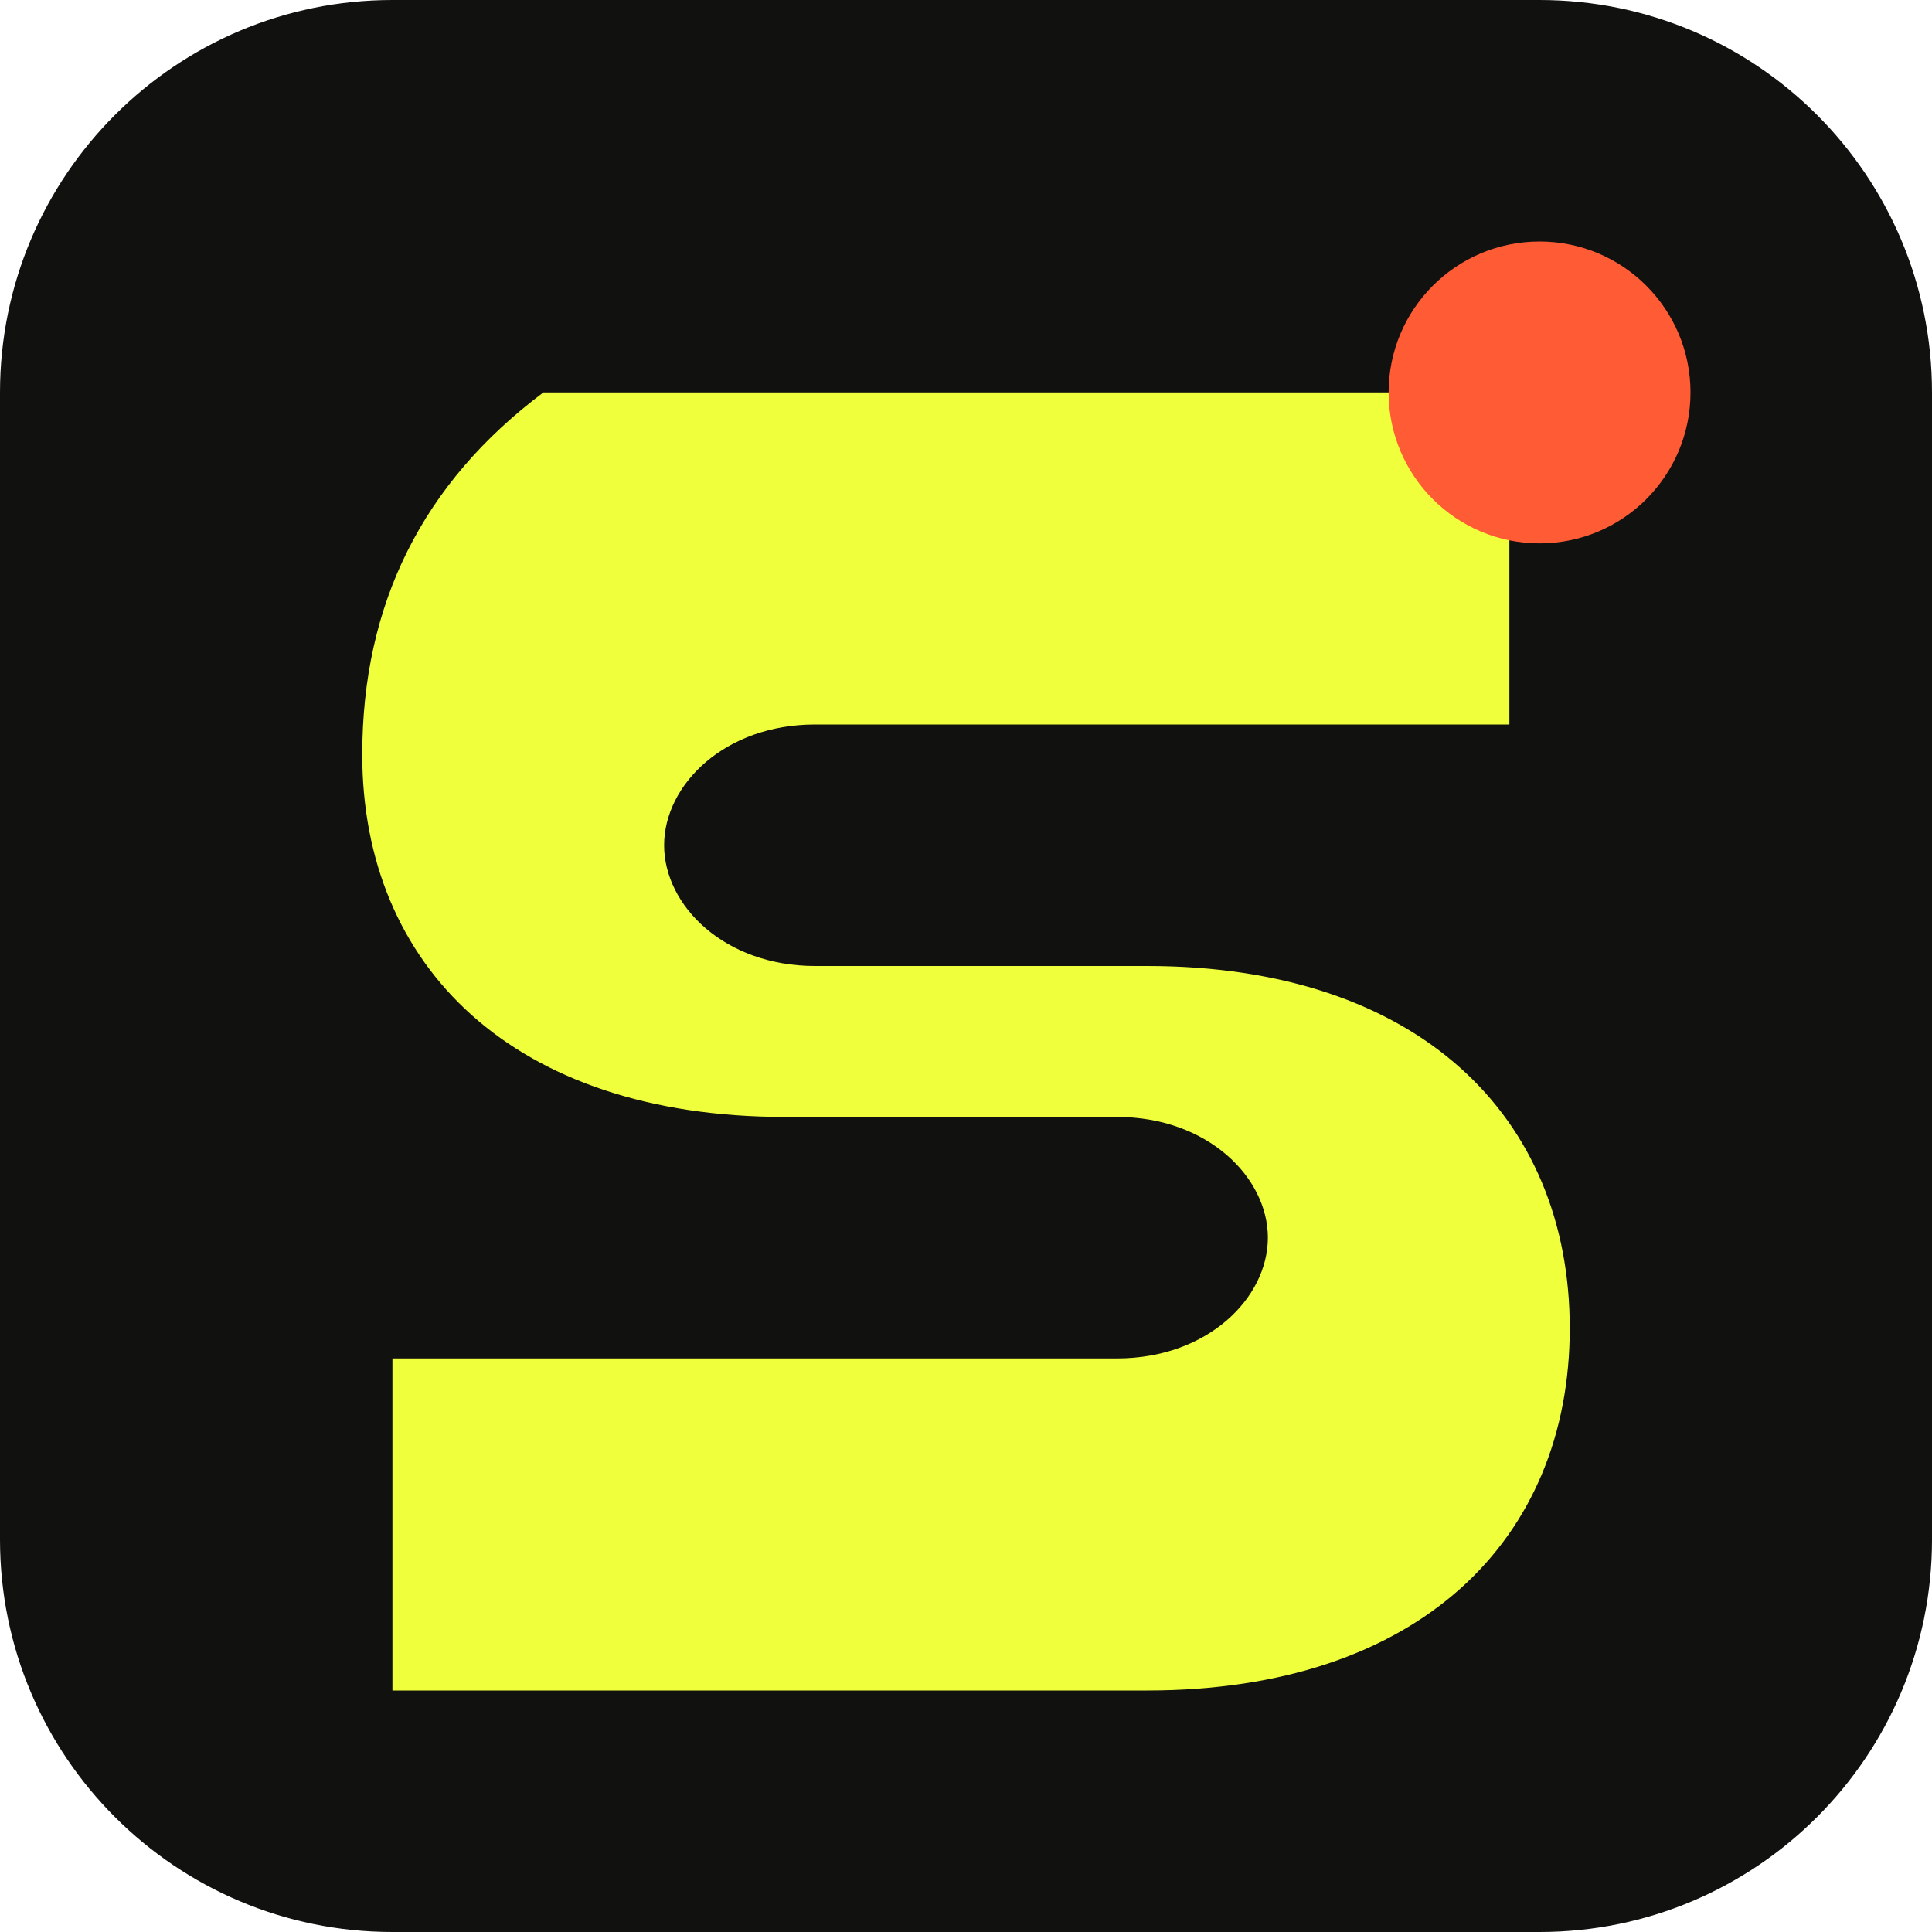
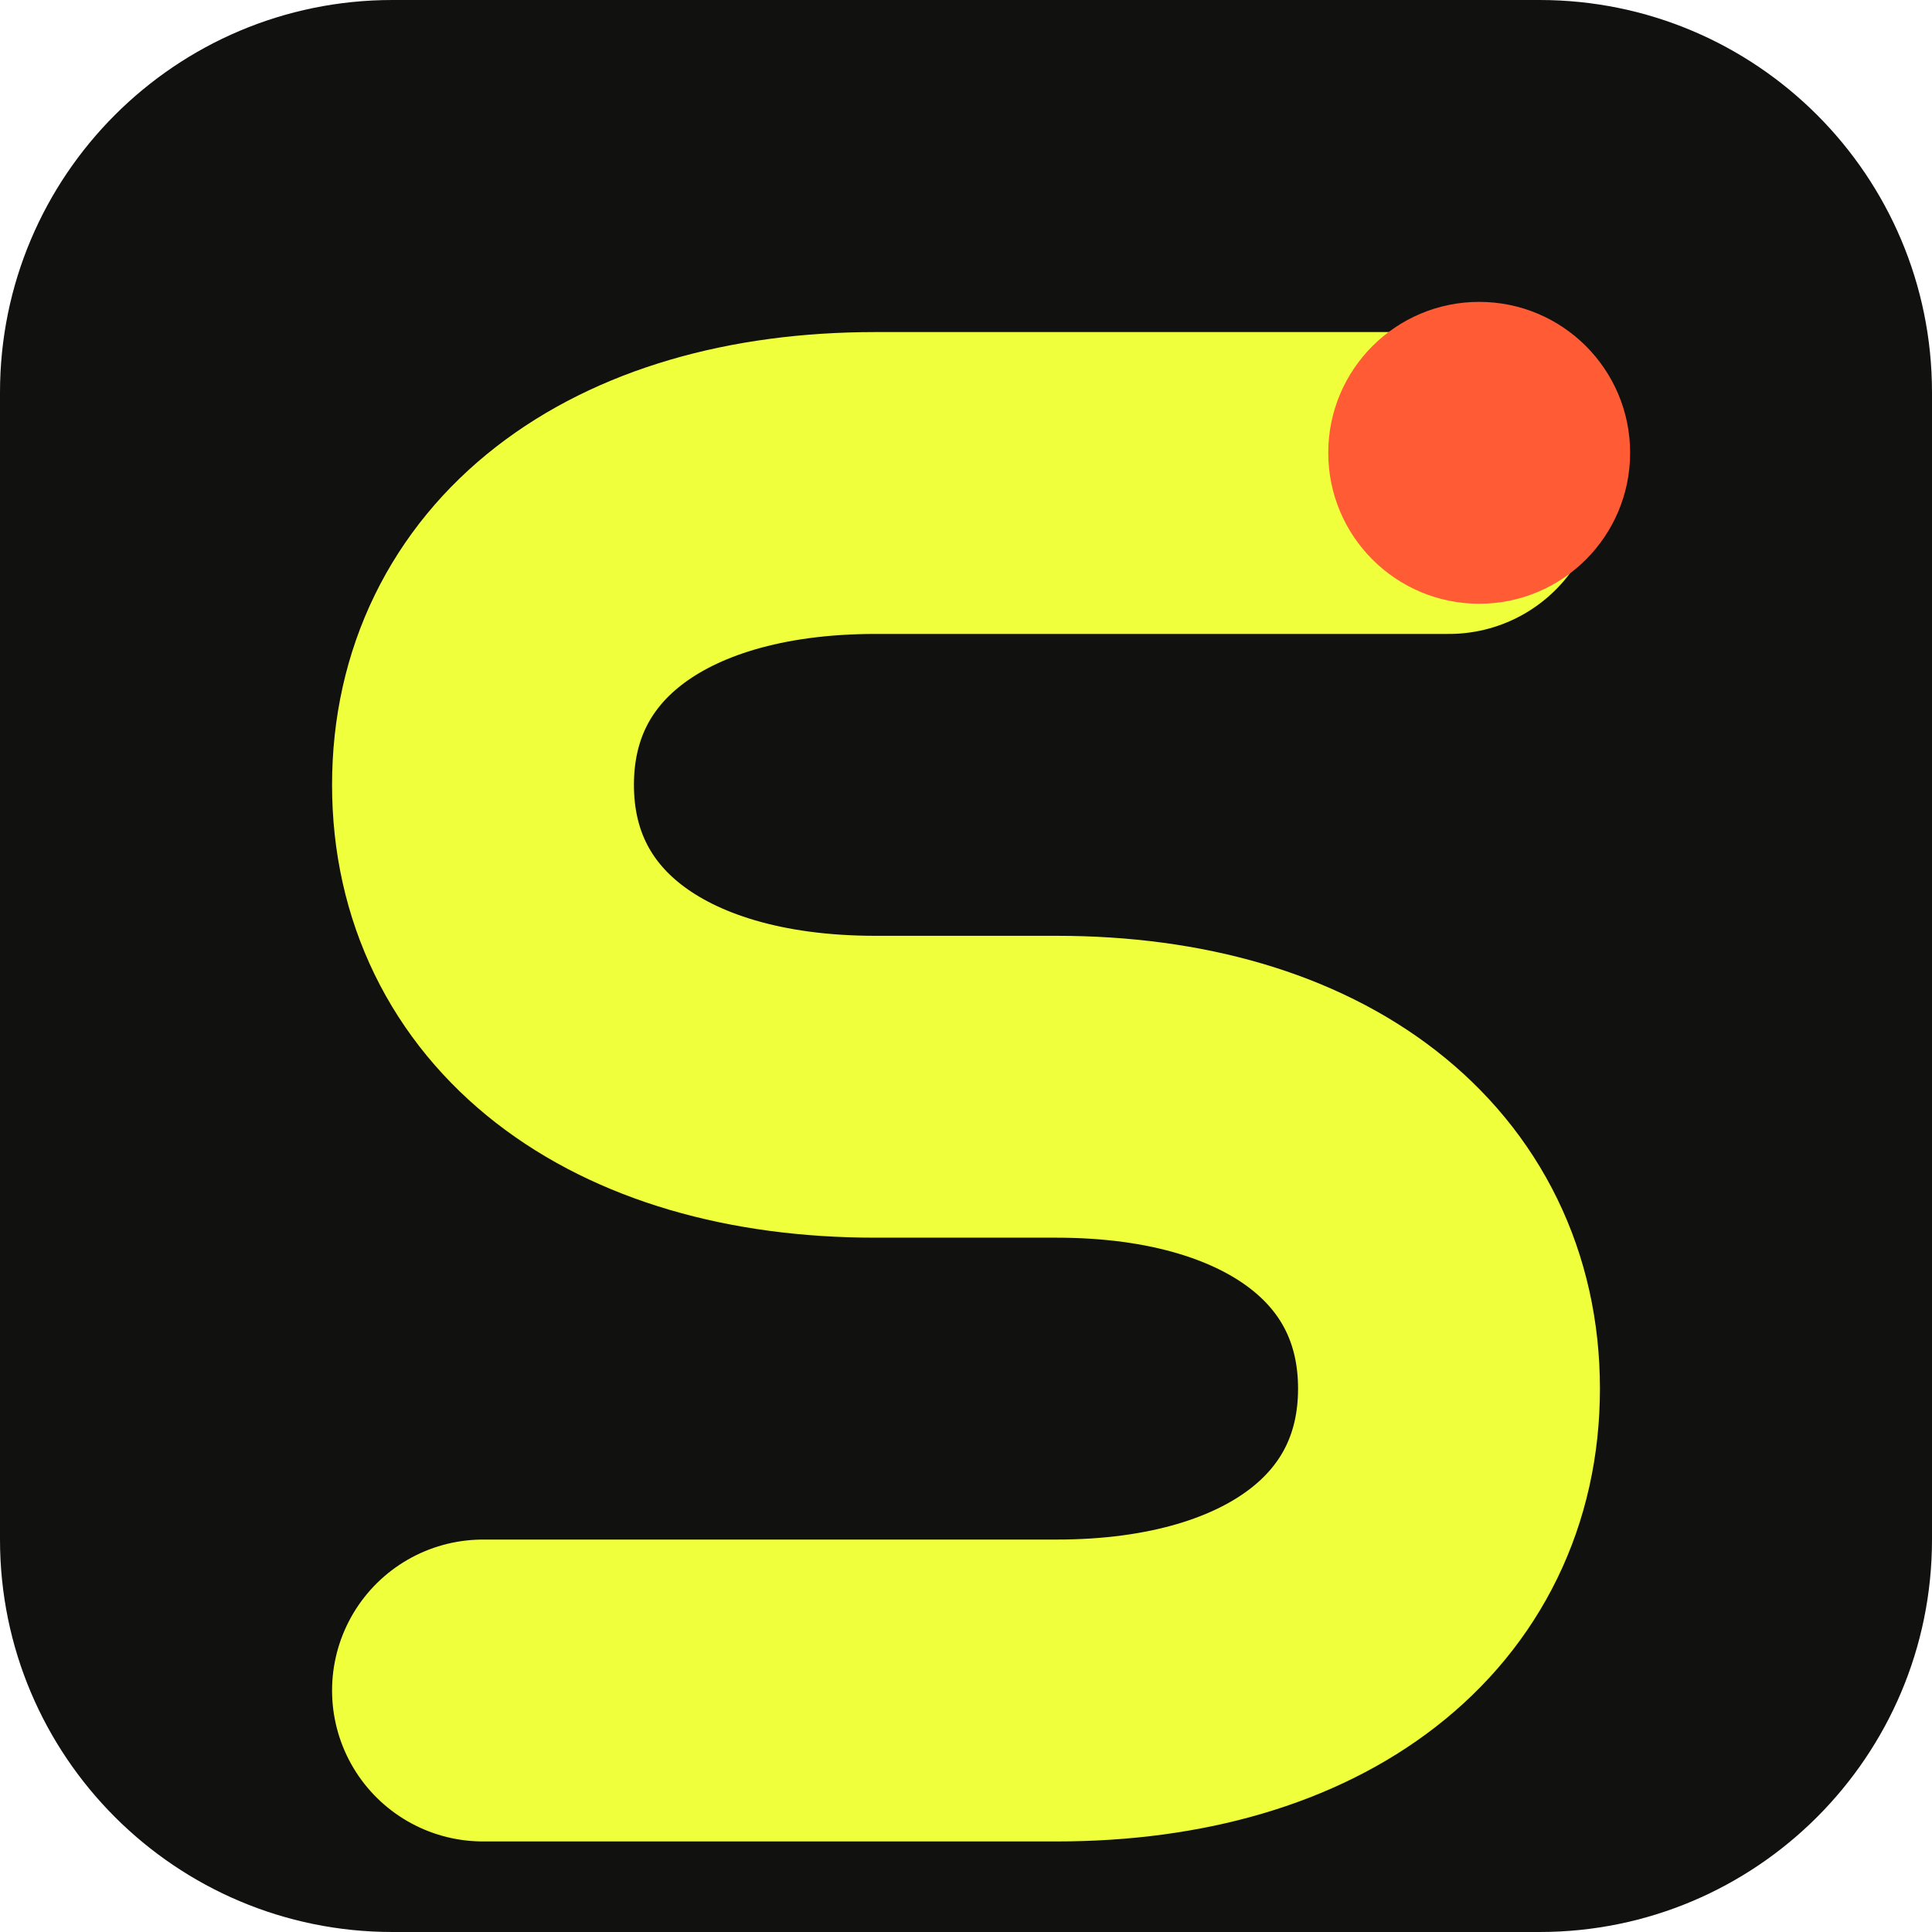
<svg xmlns="http://www.w3.org/2000/svg" viewBox="0 0 64 64" role="img" aria-labelledby="title desc">
  <rect width="64" height="64" rx="13" fill="#11110f" />
-   <path d="M13 13h37v11H27c-3 0-5 2-5 4s2 4 5 4h11c9 0 14 5 14 12s-5 12-14 12H13V45h24c3 0 5-2 5-4s-2-4-5-4H26c-9 0-14-5-14-12 0-5 2-9 6-12h-5Z" fill="#efff3c" />
-   <circle cx="51" cy="13" r="5" fill="#ff5b35" />
+   <path d="M48 16H29c-8 0-13 4-13 10s5 10 13 10h6c8 0 13 4 13 10s-5 10-13 10H16" fill="none" stroke="#efff3c" stroke-width="10" stroke-linecap="round" stroke-linejoin="round" />
+   <circle cx="49" cy="15" r="5" fill="#ff5b35" />
</svg>
